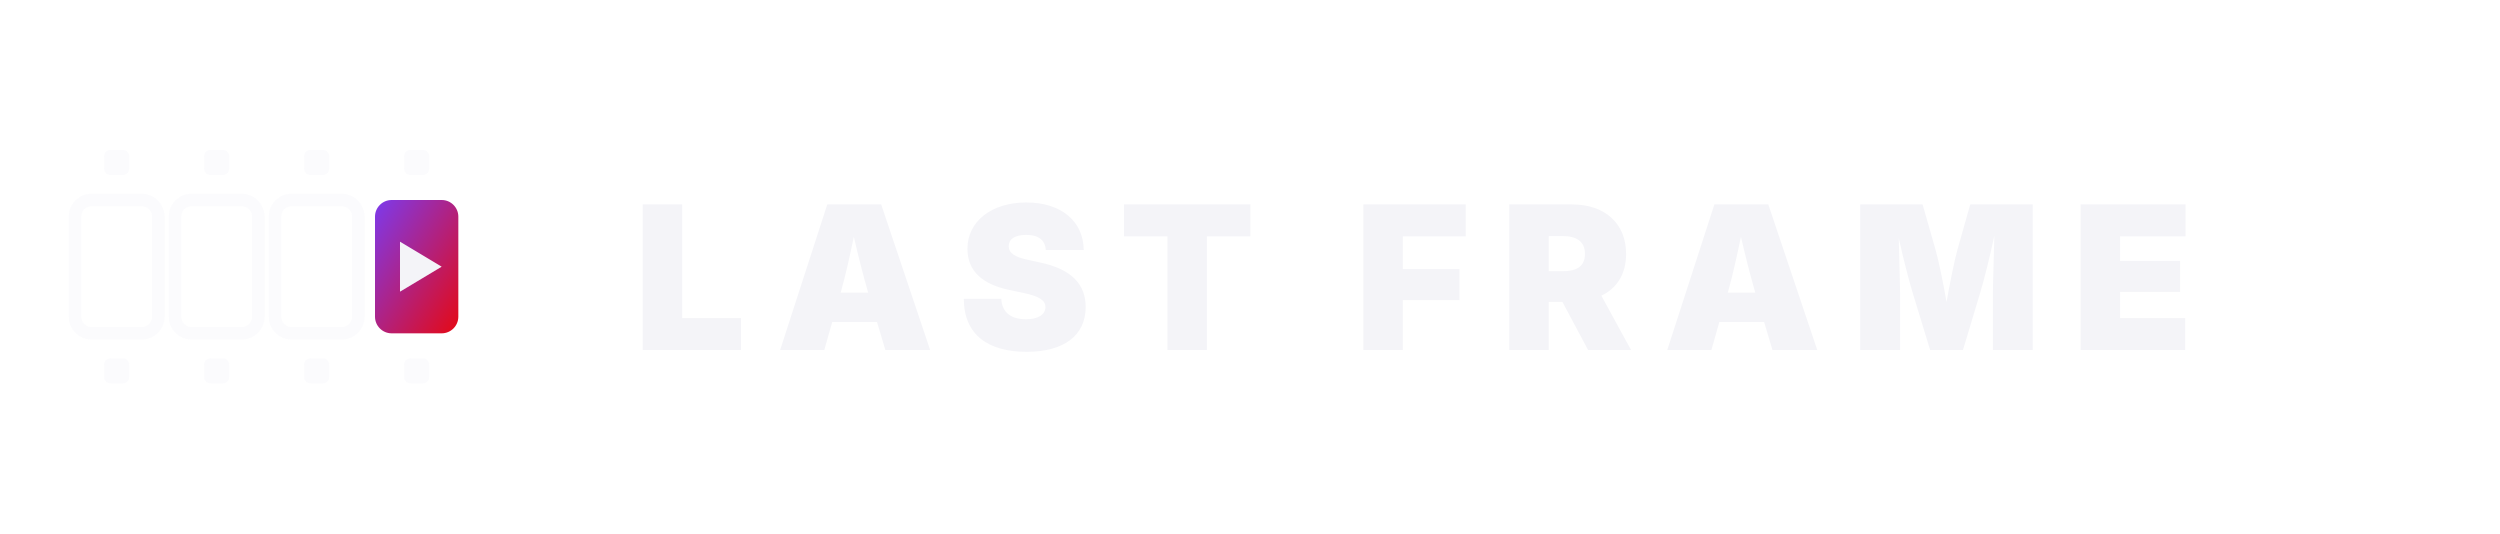
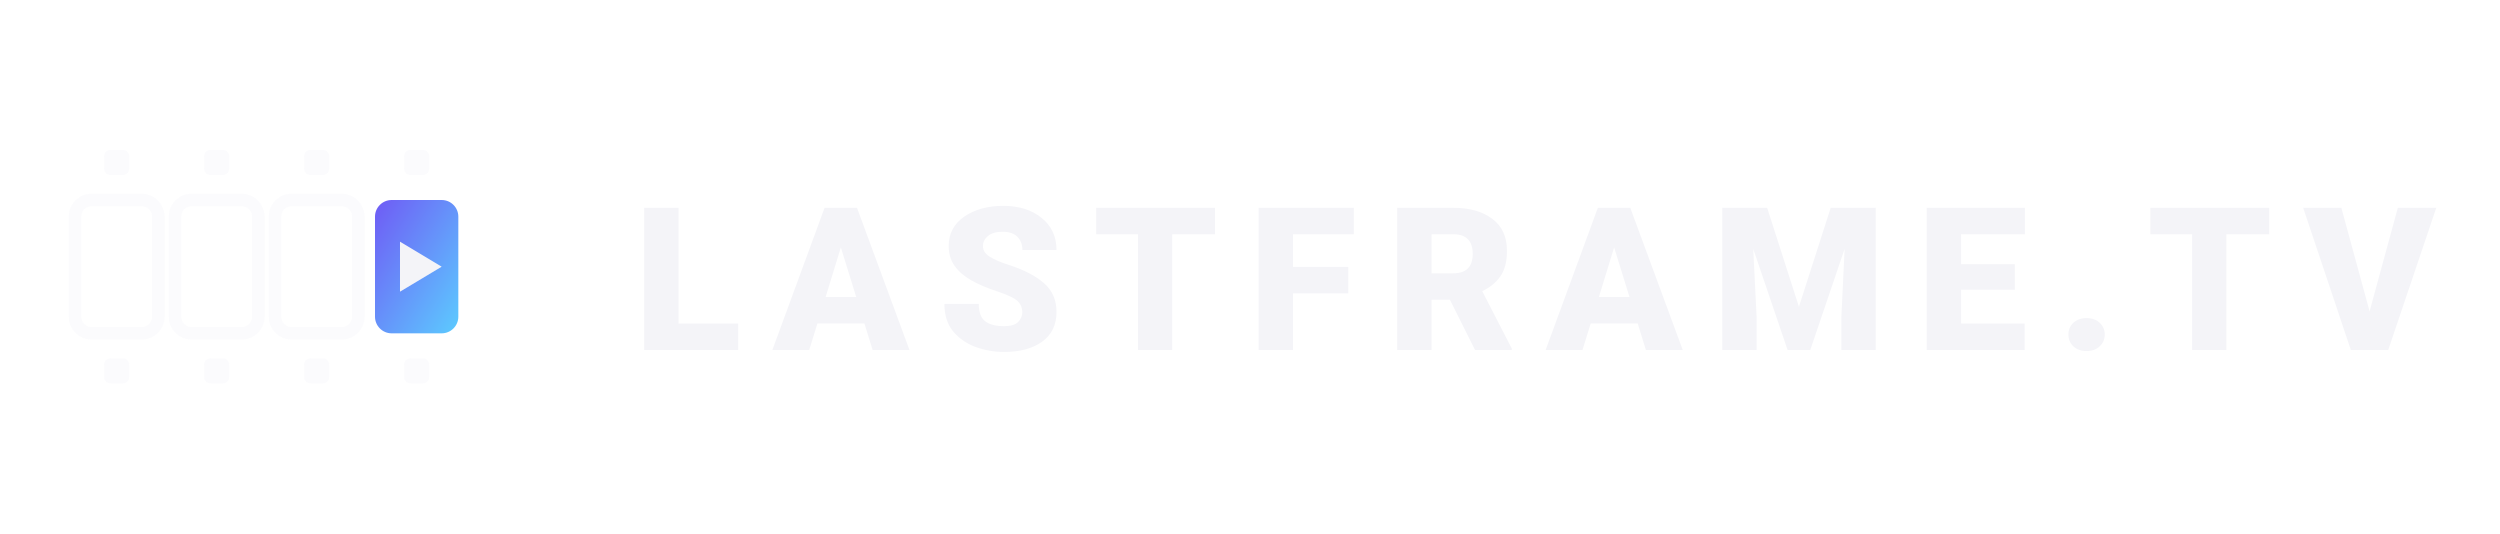
<svg xmlns="http://www.w3.org/2000/svg" viewBox="0 0 300 64" role="img" aria-labelledby="lf-title">
  <defs>
    <linearGradient id="lf-grad" x1="0" y1="0" x2="1" y2="1">
-       <stop offset="0" stop-color="#7c3aed" />
-       <stop offset="1" stop-color="#e50914" />
+       <stop offset="0" stop-color="#6f5bf5" />
+       <stop offset="1" stop-color="#5ccbff" />
    </linearGradient>
  </defs>
  <g>
    <path d="M47 24h6a2 2 0 0 1 2 2v12a2 2 0 0 1 -2 2h-6a2 2 0 0 1 -2 -2v-12a2 2 0 0 1 2 -2z" fill="url(#lf-grad)" />
    <path d="M13.25 18h1.5a0.75 0.75 0 0 1 0.75 0.75v1.5a0.75 0.75 0 0 1 -0.75 0.75h-1.5a0.75 0.75 0 0 1 -0.75 -0.75v-1.5a0.75 0.75 0 0 1 0.75 -0.75z" fill="#f4f4f8" fill-opacity="0.35" />
    <path d="M25.25 18h1.5a0.75 0.75 0 0 1 0.75 0.75v1.5a0.75 0.75 0 0 1 -0.75 0.75h-1.5a0.75 0.75 0 0 1 -0.75 -0.75v-1.5a0.75 0.75 0 0 1 0.75 -0.75z" fill="#f4f4f8" fill-opacity="0.35" />
    <path d="M37.25 18h1.5a0.75 0.75 0 0 1 0.75 0.75v1.5a0.75 0.75 0 0 1 -0.75 0.75h-1.5a0.75 0.75 0 0 1 -0.75 -0.75v-1.5a0.75 0.75 0 0 1 0.75 -0.75z" fill="#f4f4f8" fill-opacity="0.35" />
    <path d="M49.25 18h1.5a0.75 0.75 0 0 1 0.75 0.75v1.5a0.75 0.75 0 0 1 -0.75 0.75h-1.5a0.75 0.75 0 0 1 -0.75 -0.75v-1.5a0.75 0.75 0 0 1 0.75 -0.75z" fill="#f4f4f8" fill-opacity="0.35" />
    <path d="M13.25 43h1.5a0.75 0.75 0 0 1 0.75 0.75v1.5a0.75 0.75 0 0 1 -0.75 0.75h-1.5a0.75 0.75 0 0 1 -0.75 -0.75v-1.5a0.75 0.75 0 0 1 0.75 -0.75z" fill="#f4f4f8" fill-opacity="0.35" />
    <path d="M25.25 43h1.5a0.75 0.75 0 0 1 0.75 0.75v1.5a0.75 0.75 0 0 1 -0.75 0.75h-1.5a0.75 0.75 0 0 1 -0.75 -0.75v-1.5a0.75 0.75 0 0 1 0.75 -0.75z" fill="#f4f4f8" fill-opacity="0.35" />
    <path d="M37.25 43h1.5a0.75 0.75 0 0 1 0.75 0.75v1.5a0.75 0.75 0 0 1 -0.75 0.75h-1.5a0.75 0.75 0 0 1 -0.75 -0.75v-1.5a0.75 0.75 0 0 1 0.75 -0.75z" fill="#f4f4f8" fill-opacity="0.35" />
    <path d="M49.25 43h1.5a0.75 0.75 0 0 1 0.75 0.75v1.5a0.75 0.75 0 0 1 -0.75 0.75h-1.5a0.75 0.75 0 0 1 -0.75 -0.75v-1.5a0.75 0.75 0 0 1 0.75 -0.75z" fill="#f4f4f8" fill-opacity="0.35" />
    <path d="M11 24h6a2 2 0 0 1 2 2v12a2 2 0 0 1 -2 2h-6a2 2 0 0 1 -2 -2v-12a2 2 0 0 1 2 -2z" fill="none" stroke="#f4f4f8" stroke-opacity="0.35" stroke-width="1.5" stroke-linecap="round" />
    <path d="M23 24h6a2 2 0 0 1 2 2v12a2 2 0 0 1 -2 2h-6a2 2 0 0 1 -2 -2v-12a2 2 0 0 1 2 -2z" fill="none" stroke="#f4f4f8" stroke-opacity="0.35" stroke-width="1.5" stroke-linecap="round" />
    <path d="M35 24h6a2 2 0 0 1 2 2v12a2 2 0 0 1 -2 2h-6a2 2 0 0 1 -2 -2v-12a2 2 0 0 1 2 -2z" fill="none" stroke="#f4f4f8" stroke-opacity="0.35" stroke-width="1.5" stroke-linecap="round" />
    <path d="M48 29L53 32L48 35z" fill="#f4f4f8" />
  </g>
-   <text x="76" y="42" fill="#f4f4f8" font-family="Inter, system-ui, -apple-system, 'Segoe UI', Roboto, sans-serif" font-size="24" font-weight="900" letter-spacing="3.5">LAST FRAME</text>
+   <text x="76" y="42" fill="#f4f4f8" font-family="Gabarito, system-ui, -apple-system, 'Segoe UI', Roboto, sans-serif" font-size="24" font-weight="900" letter-spacing="3.5">LASTFRAME.TV</text>
</svg>
